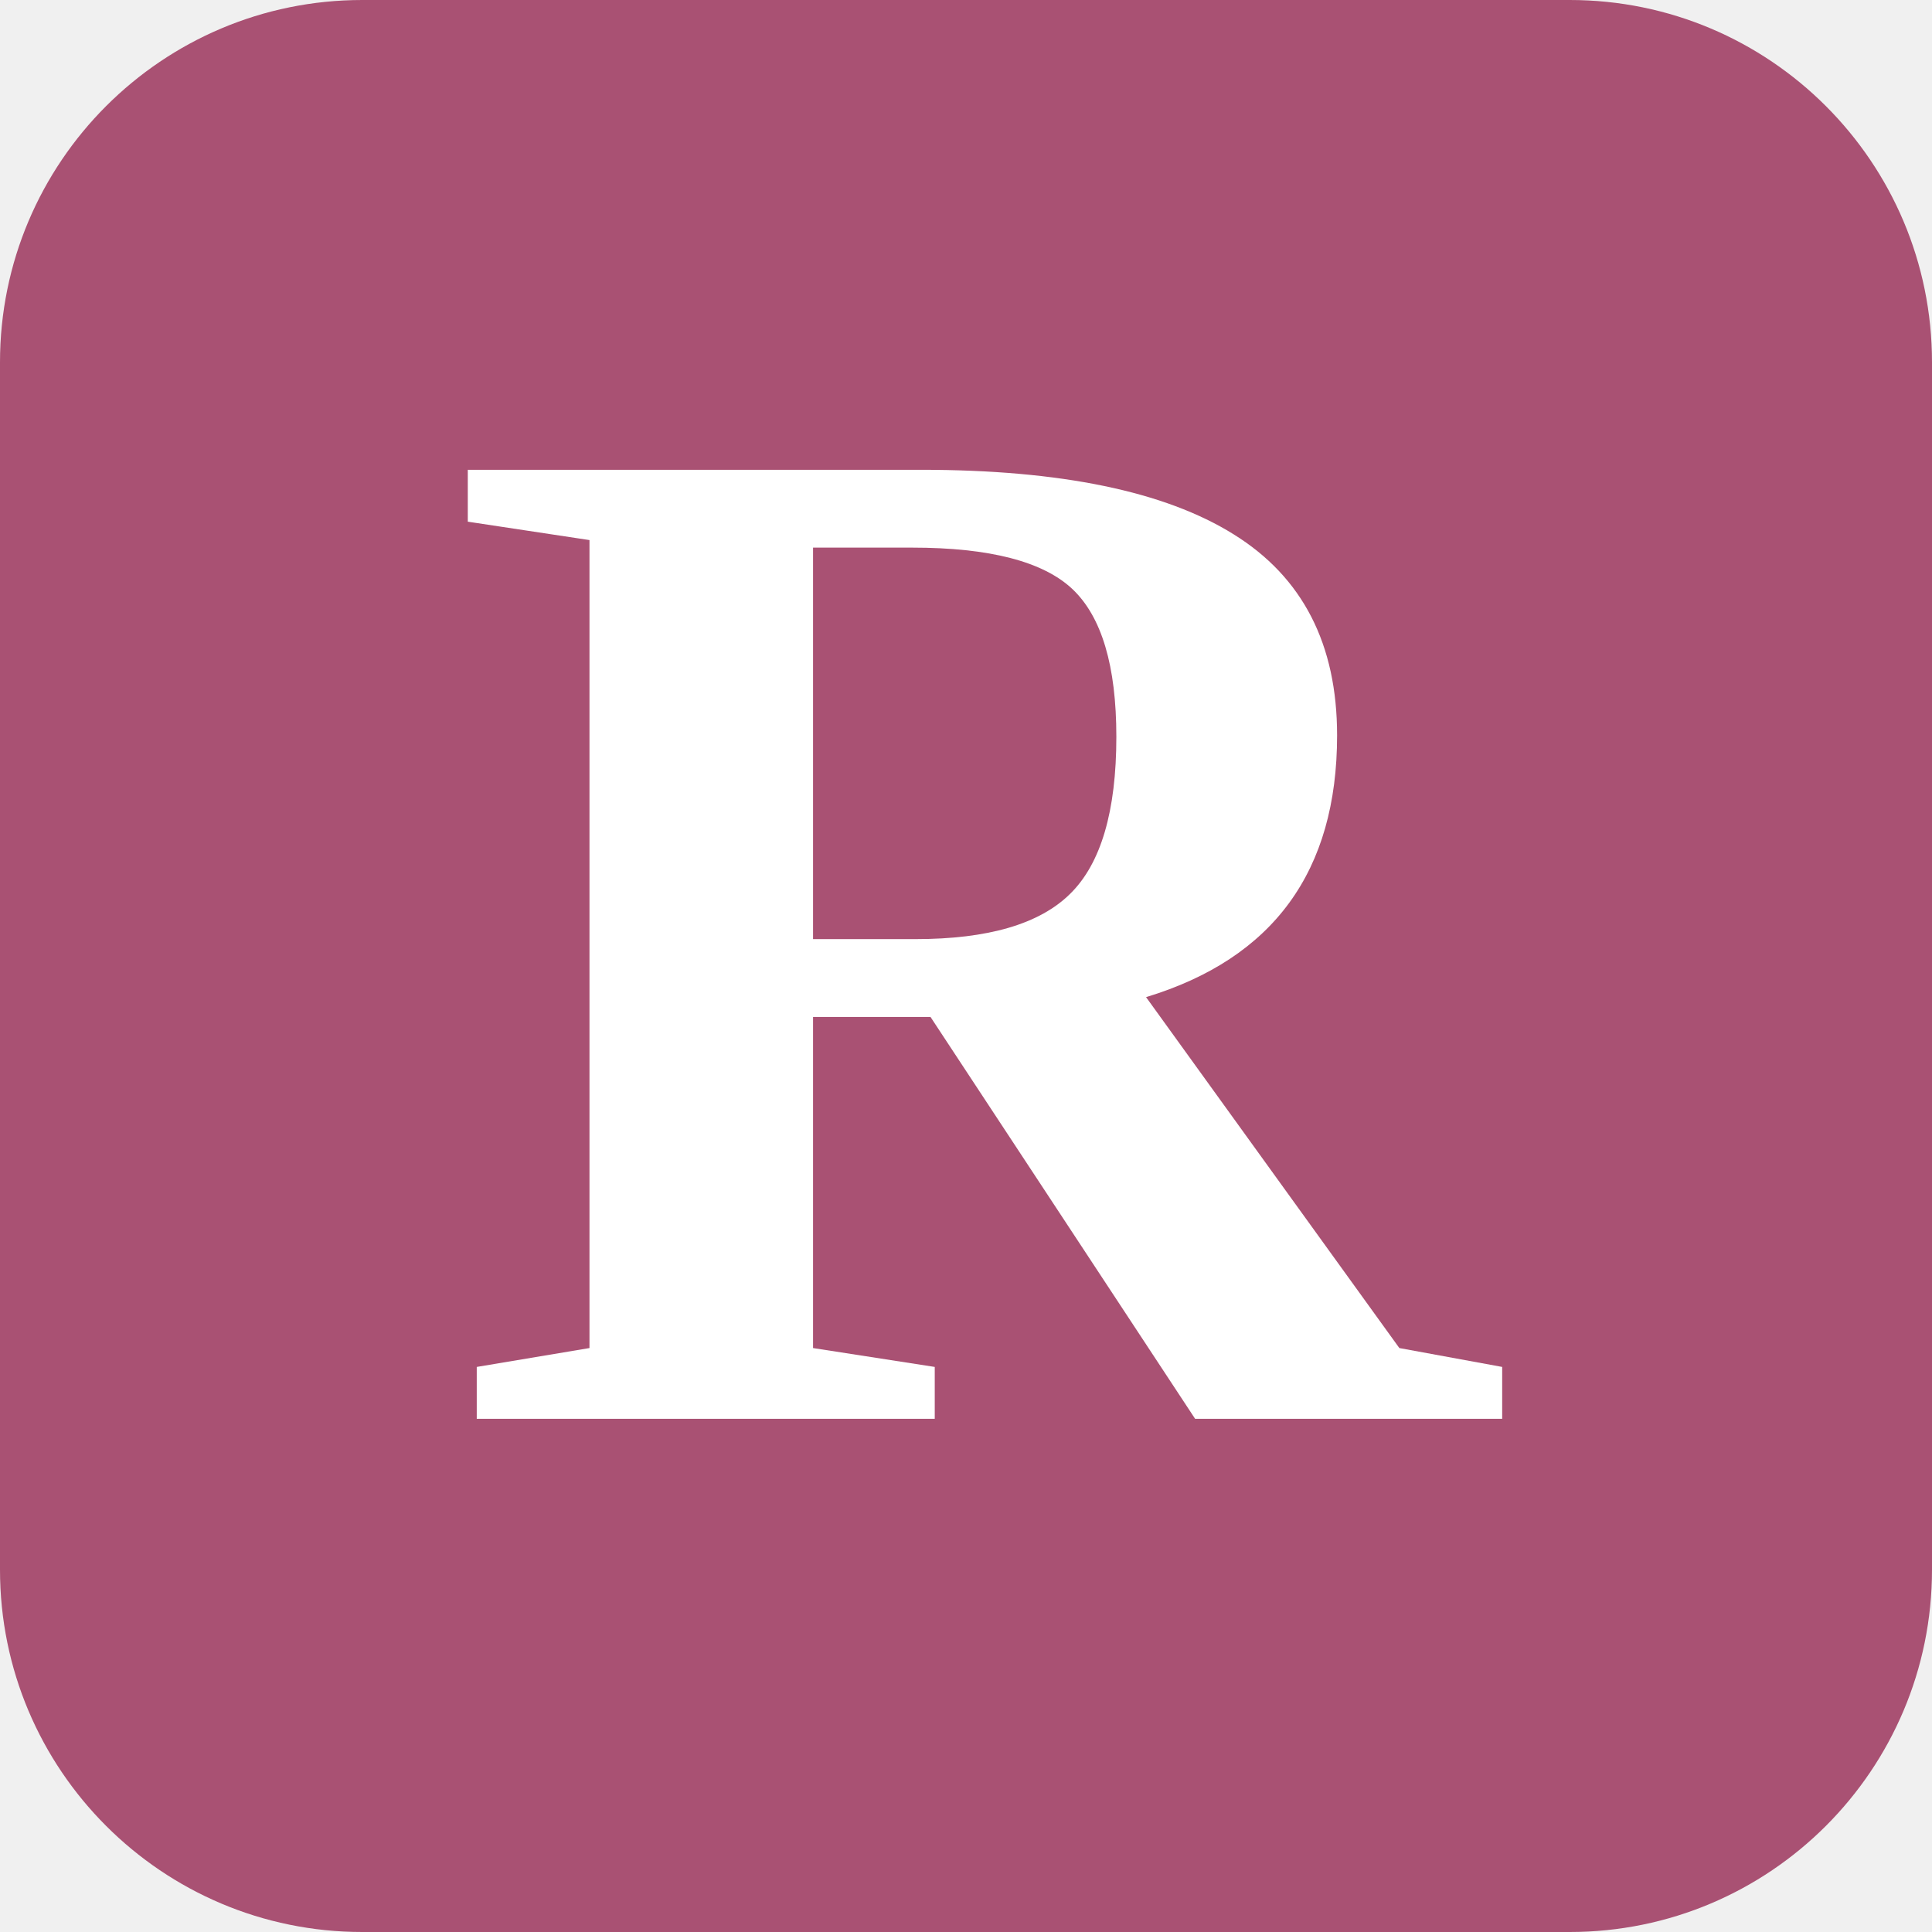
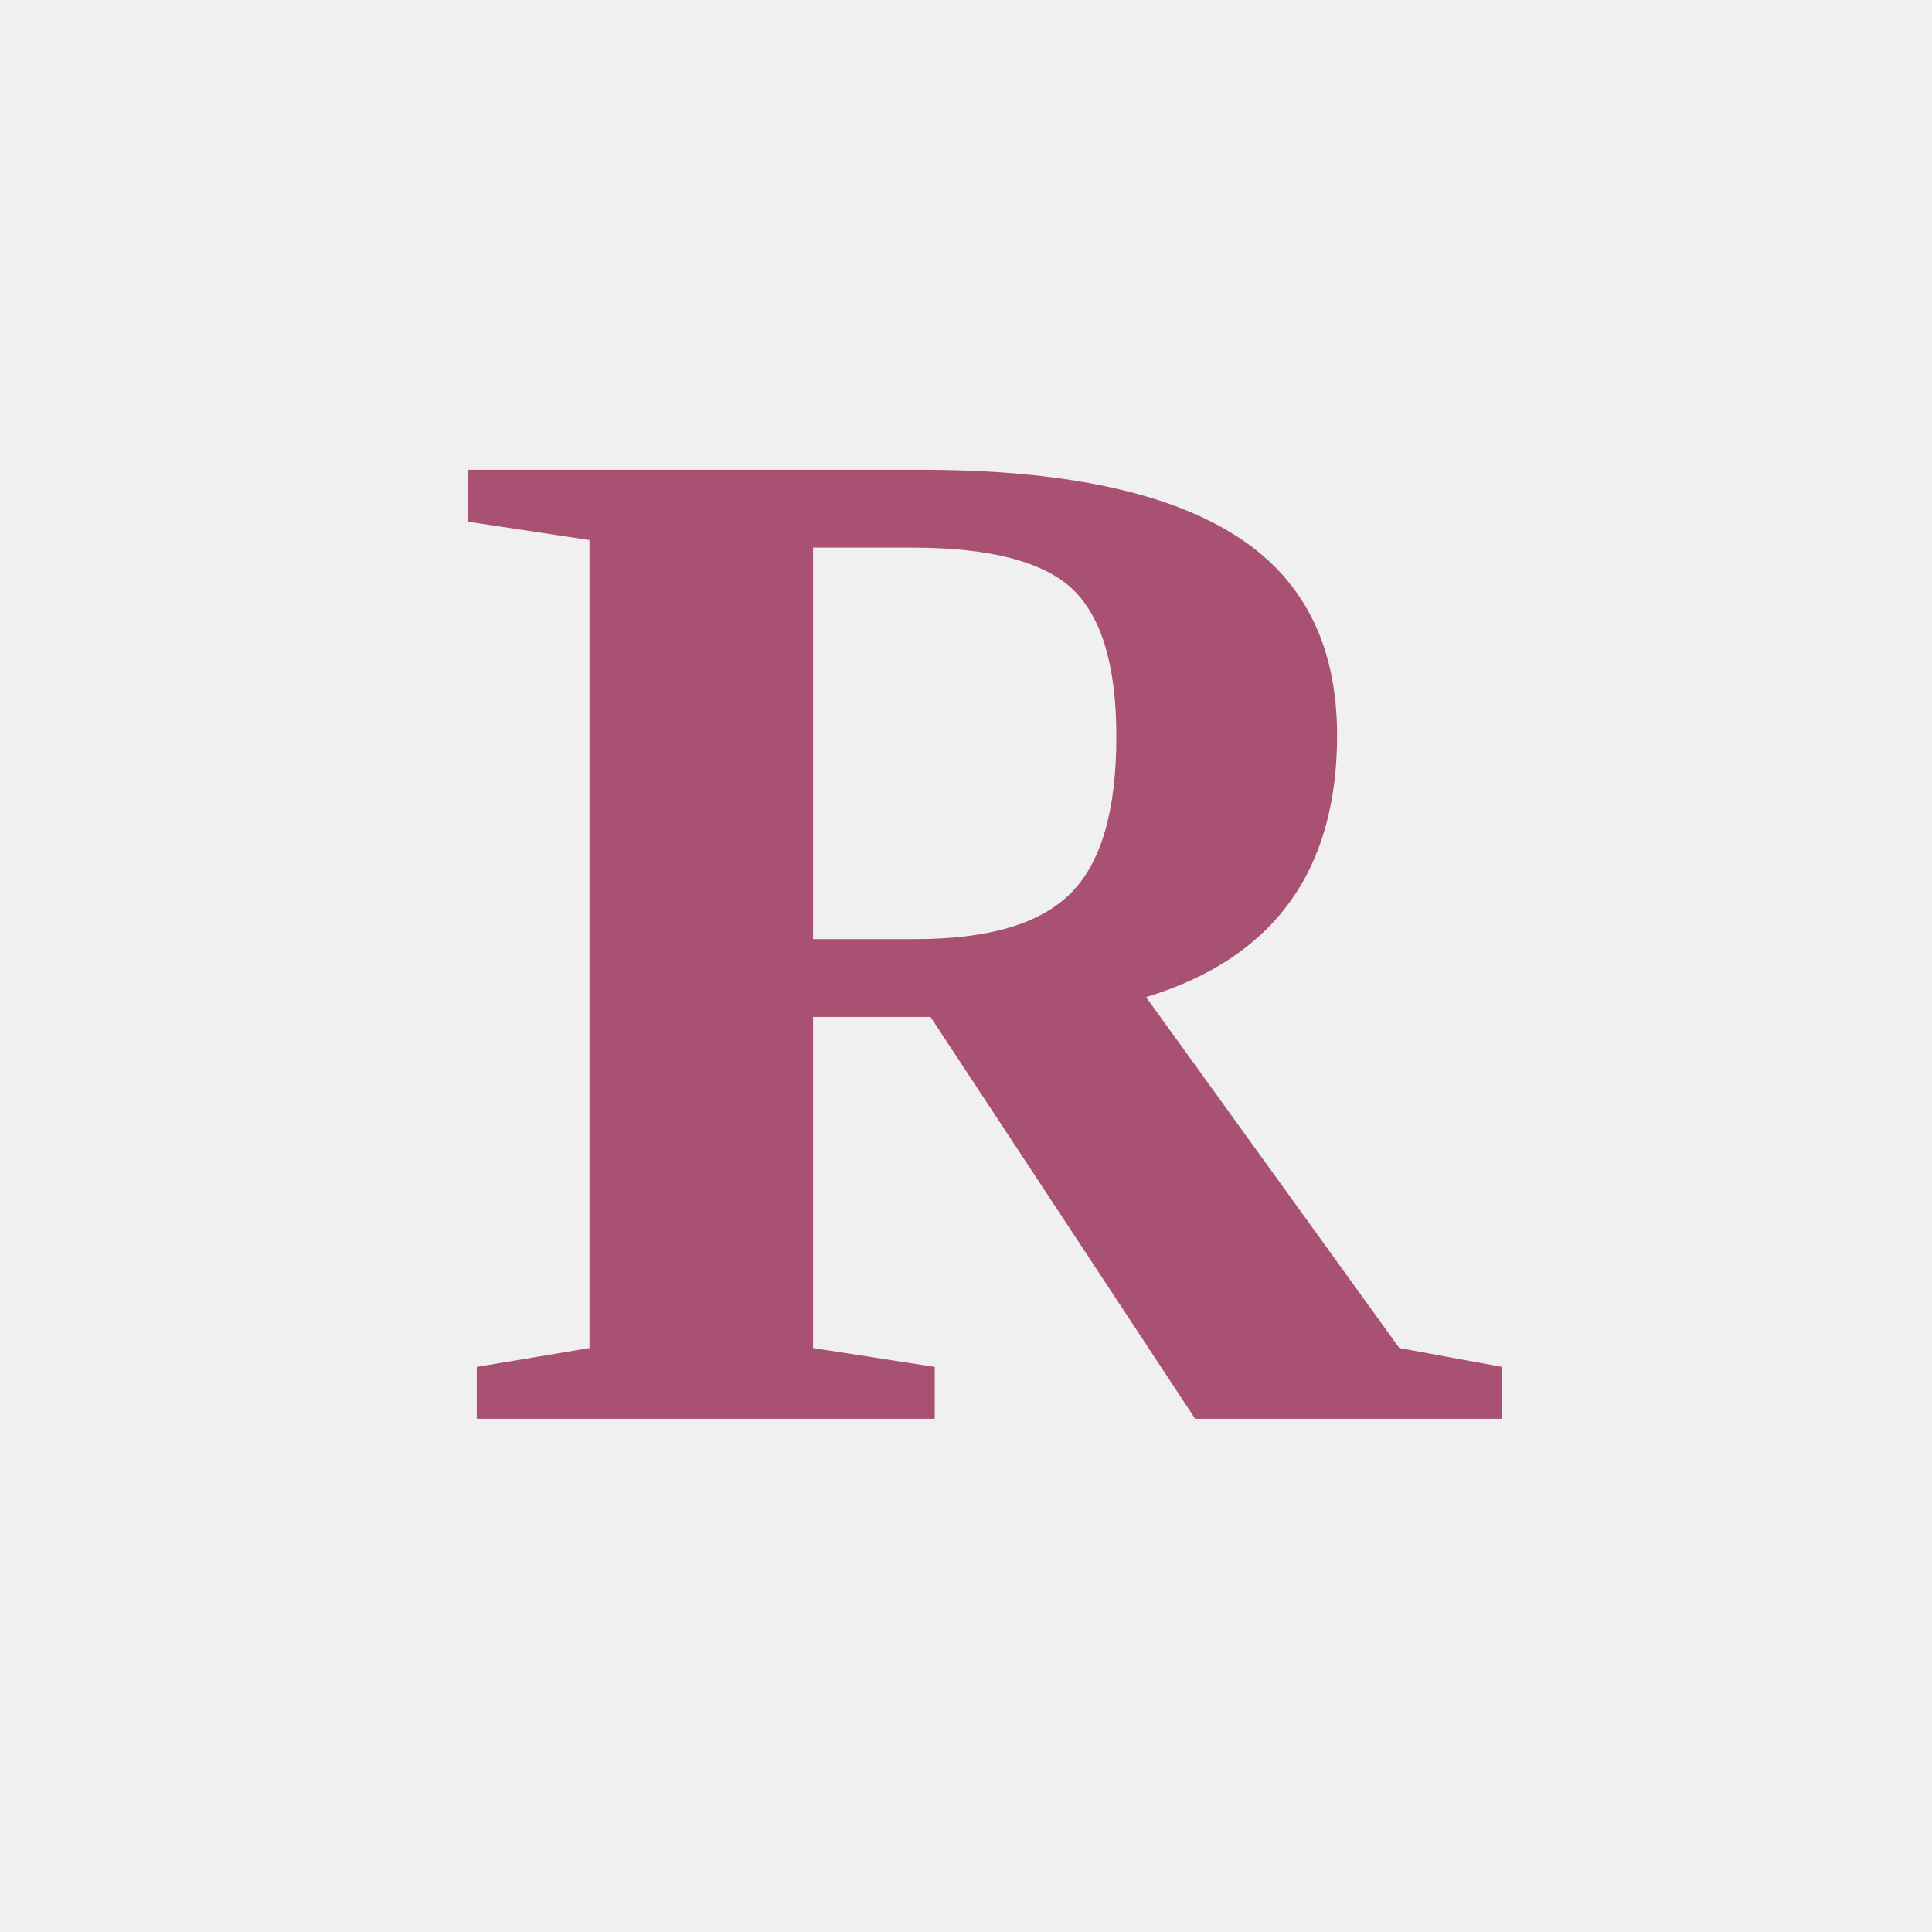
<svg xmlns="http://www.w3.org/2000/svg" viewBox="0 0 64 64">
-   <rect width="64" height="64" rx="12" fill="#A95173" />
-   <text x="32" y="47" text-anchor="middle" font-family="Georgia, 'Times New Roman', serif" font-size="48" font-weight="bold" fill="#FFFFFF">R</text>
+   <text x="32" y="47" text-anchor="middle" font-family="Georgia, 'Times New Roman', serif" font-size="48" font-weight="bold" fill="#A95173">R</text>
</svg>
